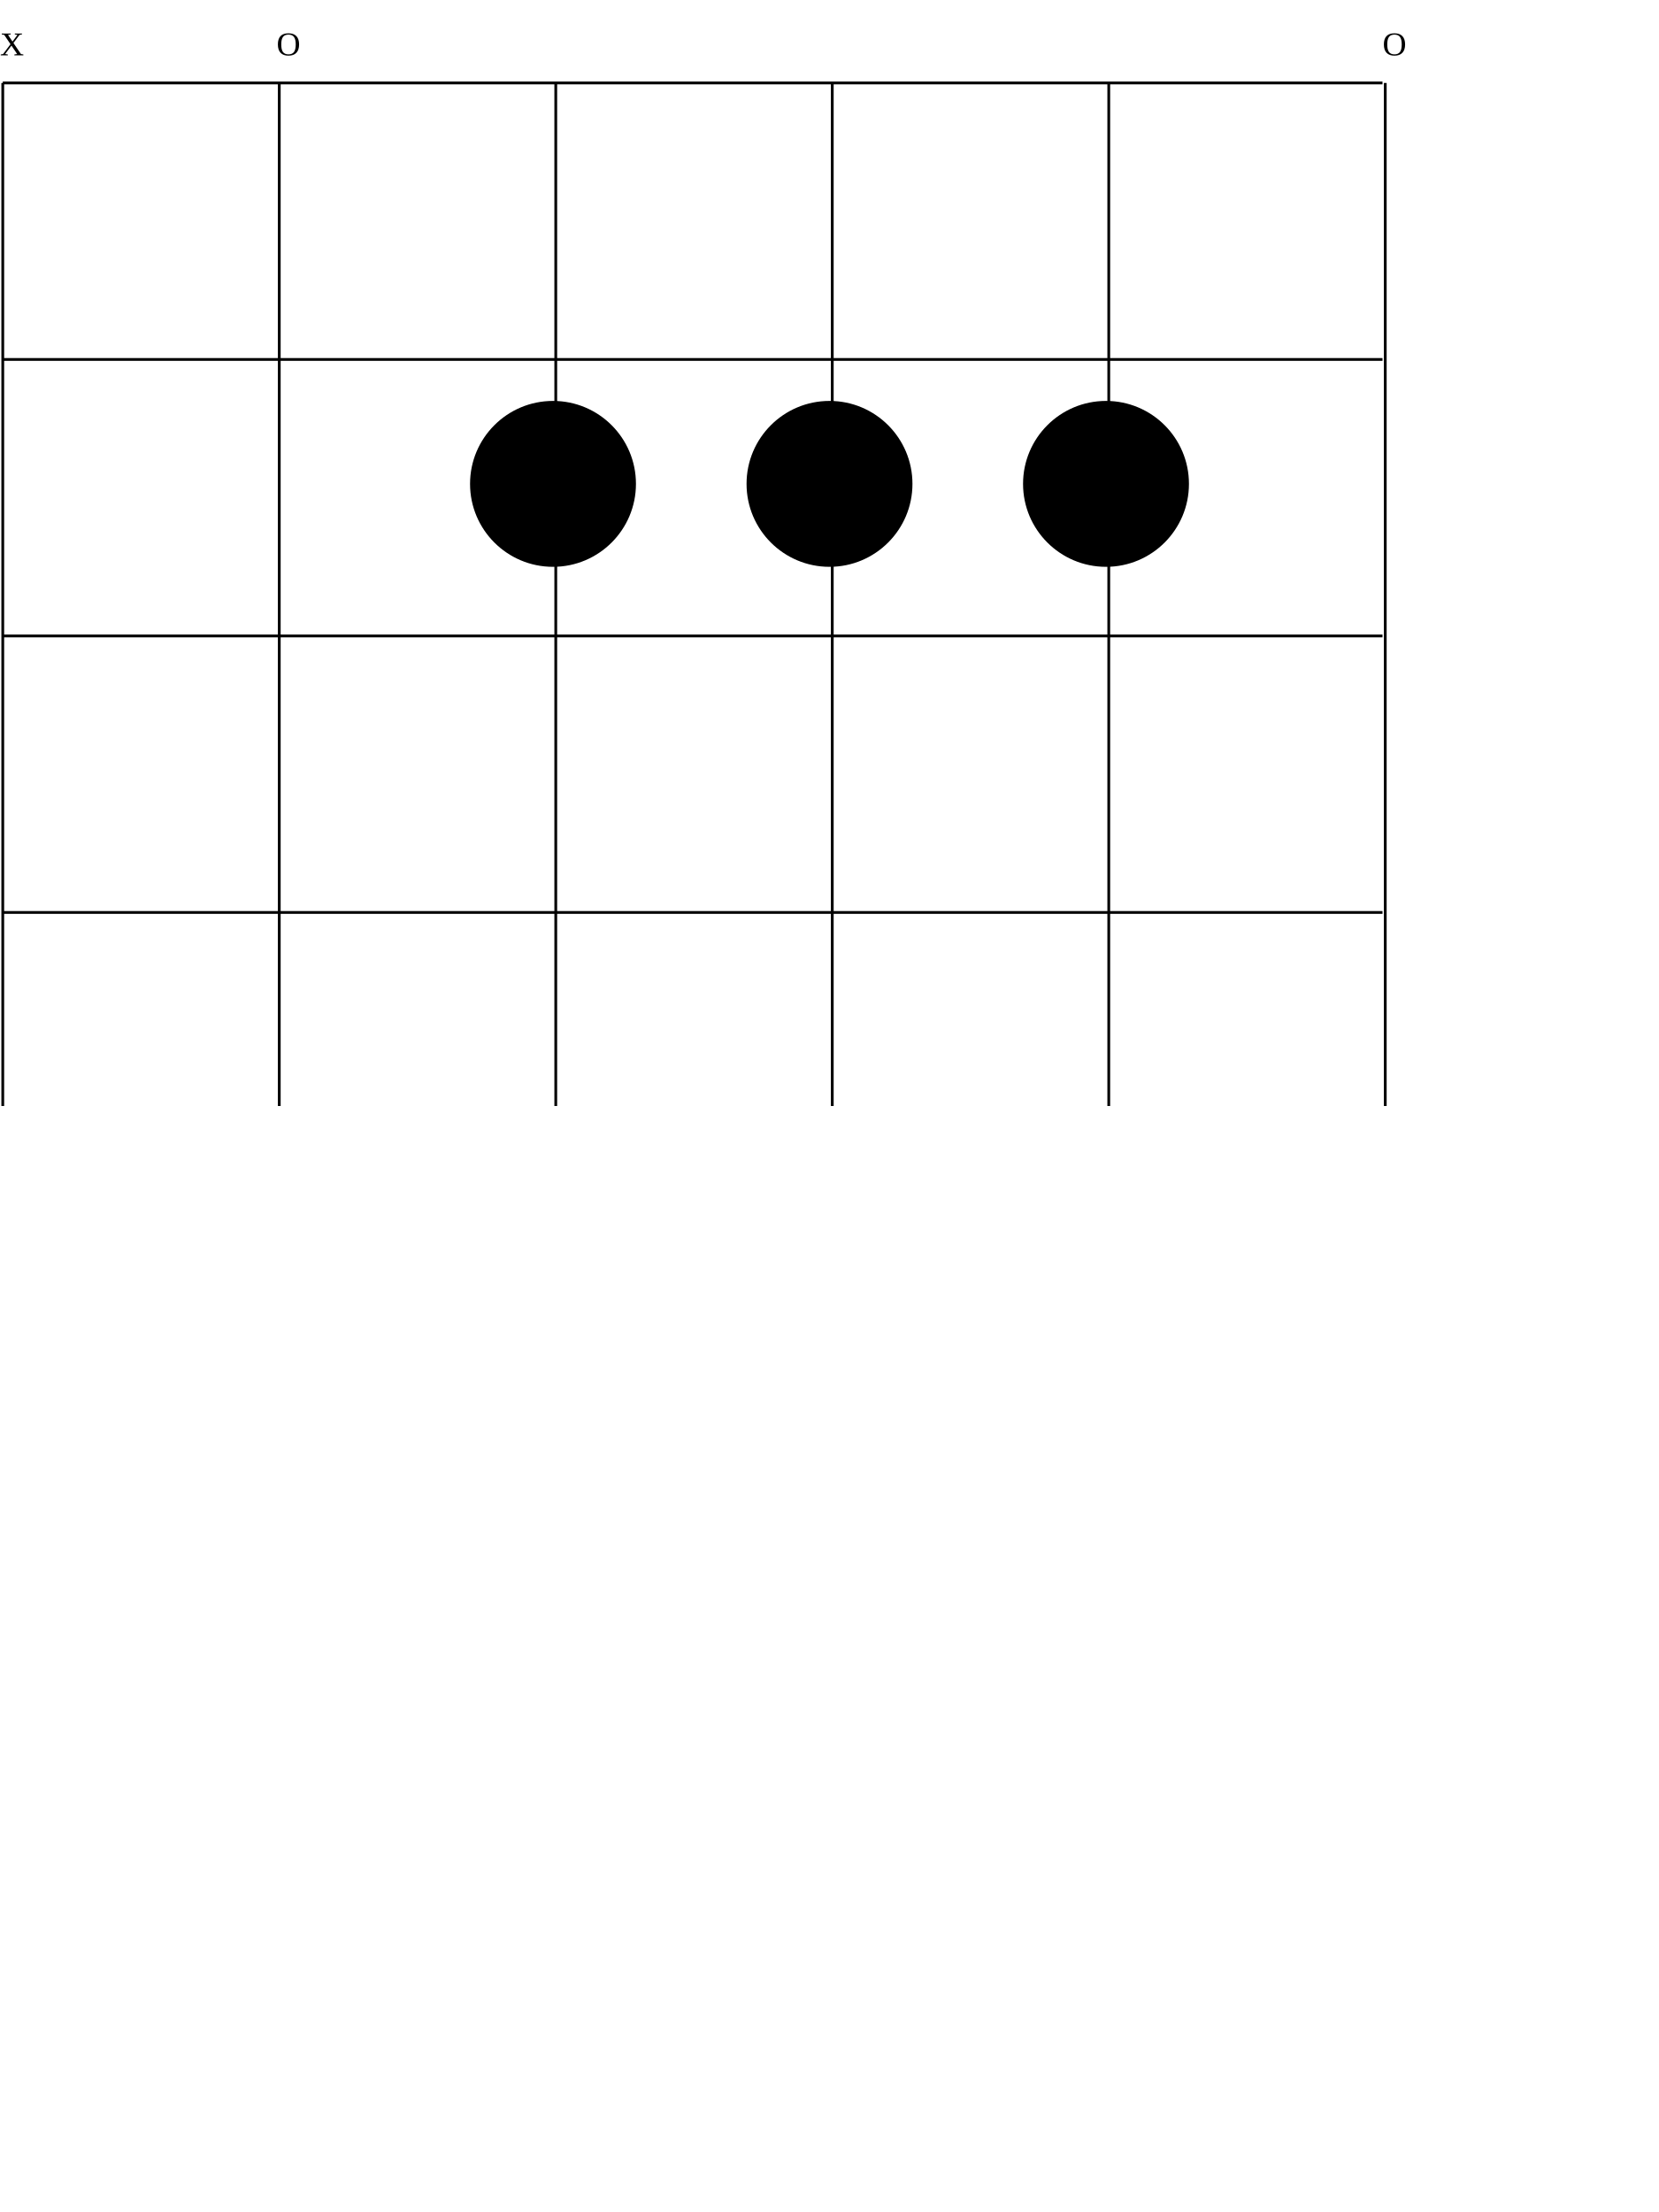
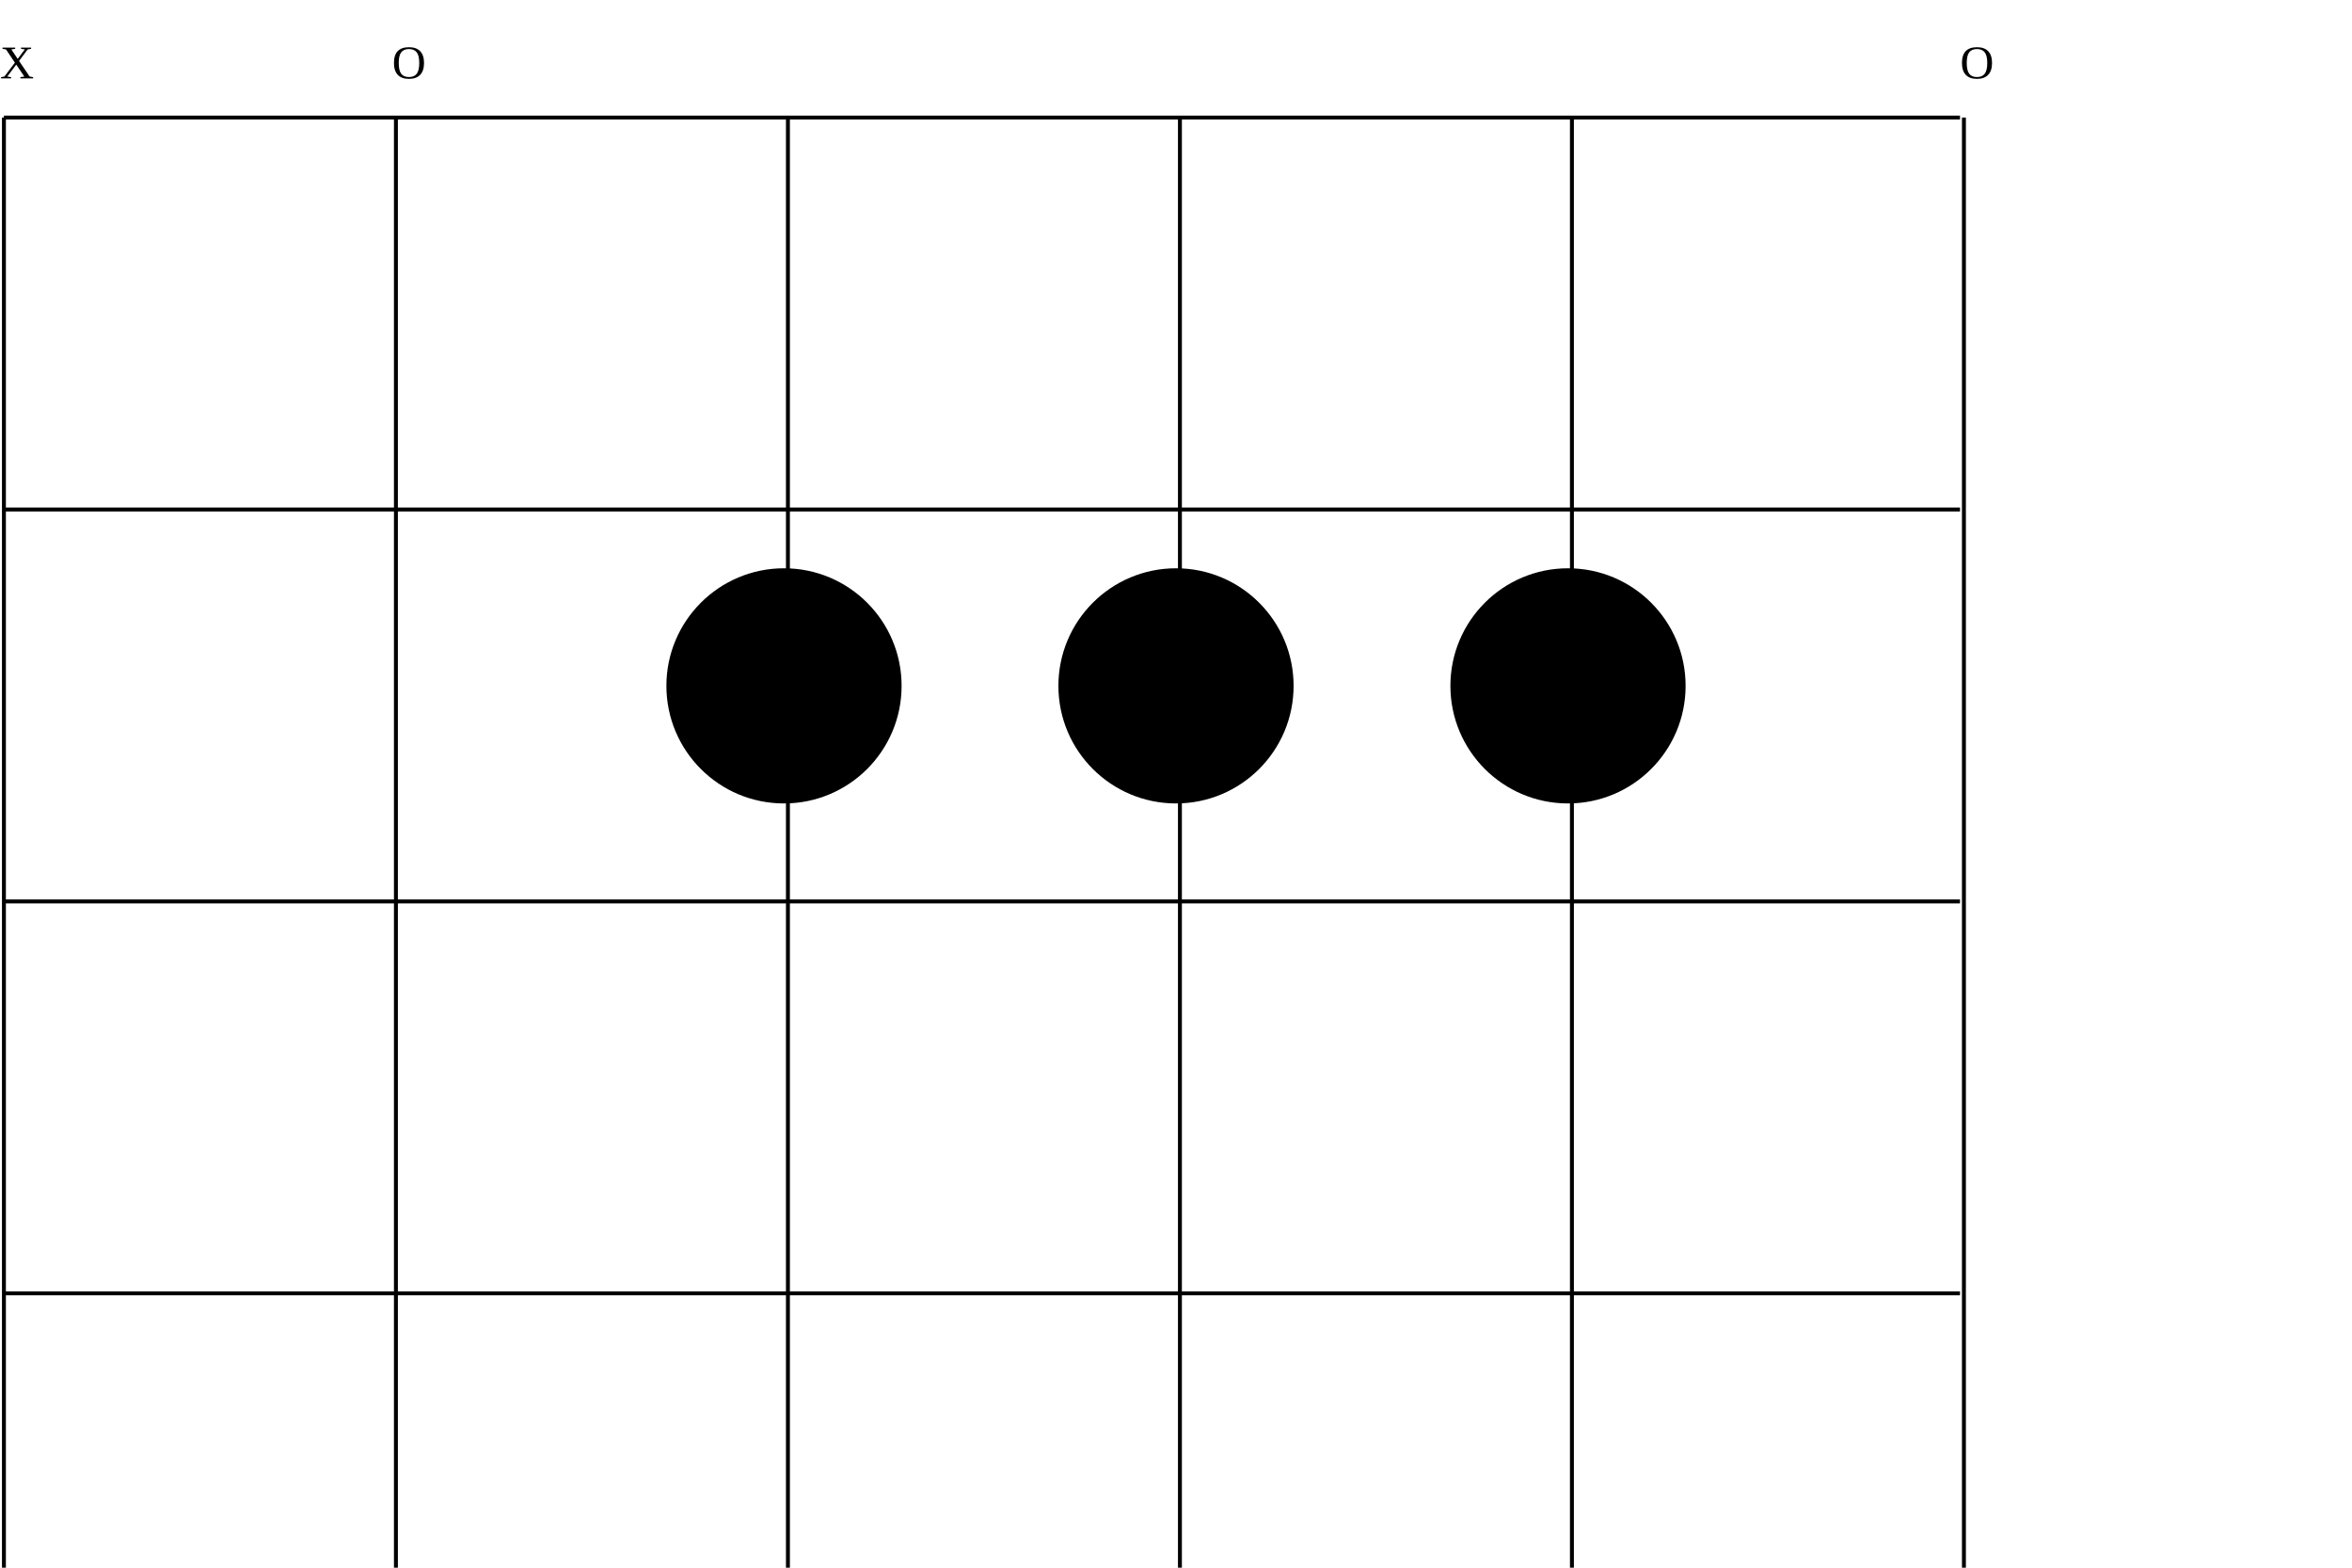
- <svg xmlns="http://www.w3.org/2000/svg" baseProfile="full" height="800px" version="1.1" width="600px">
+ <svg xmlns="http://www.w3.org/2000/svg" baseProfile="full" height="400px" version="1.1" width="600px">
  <defs />
  <text x="0" y="20">X</text>
  <text x="500" y="20">O</text>
  <text x="100" y="20">O</text>
  <line stroke="black" stroke-width="1" x1="1" x2="1" y1="30" y2="400" />
  <line stroke="black" stroke-width="1" x1="101" x2="101" y1="30" y2="400" />
  <line stroke="black" stroke-width="1" x1="201" x2="201" y1="30" y2="400" />
  <line stroke="black" stroke-width="1" x1="301" x2="301" y1="30" y2="400" />
  <line stroke="black" stroke-width="1" x1="401" x2="401" y1="30" y2="400" />
  <line stroke="black" stroke-width="1" x1="501" x2="501" y1="30" y2="400" />
  <line stroke="black" stroke-width="1" x1="1" x2="500" y1="30" y2="30" />
  <line stroke="black" stroke-width="1" x1="1" x2="500" y1="130" y2="130" />
  <circle cx="400" cy="175" r="30" />
  <circle cx="300" cy="175" r="30" />
  <circle cx="200" cy="175" r="30" />
  <line stroke="black" stroke-width="1" x1="1" x2="500" y1="230" y2="230" />
  <line stroke="black" stroke-width="1" x1="1" x2="500" y1="330" y2="330" />
</svg>
